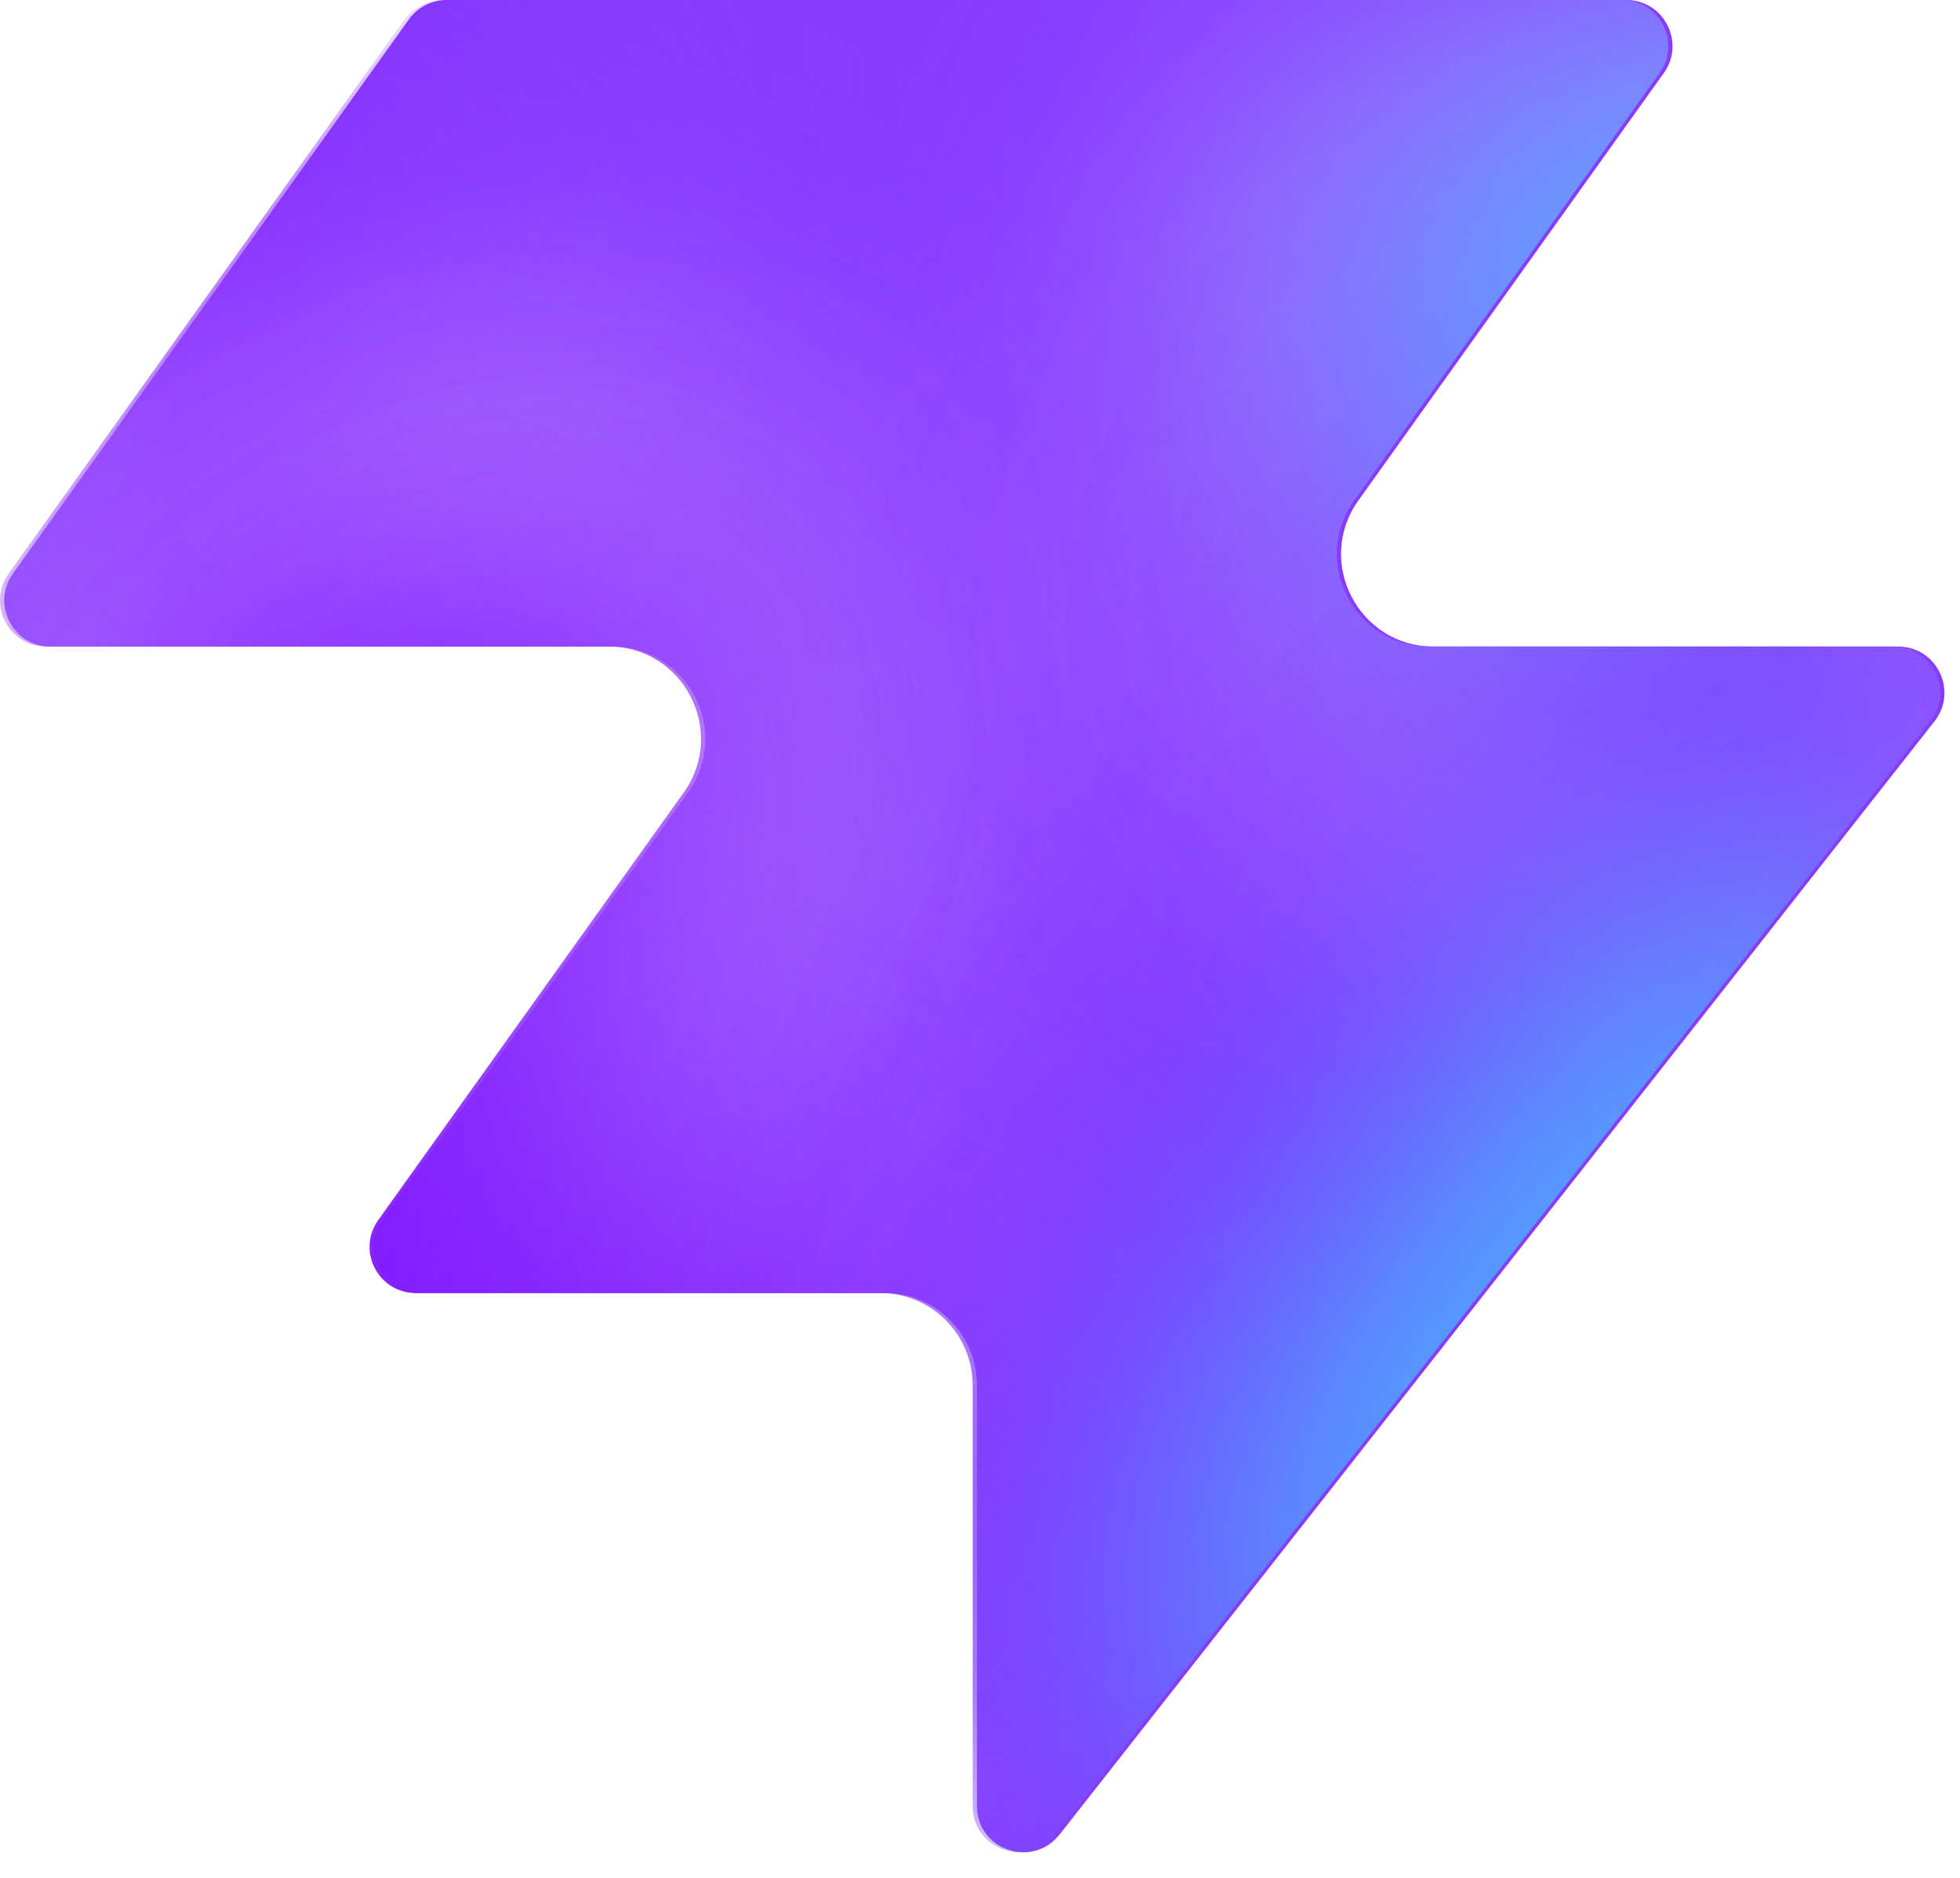
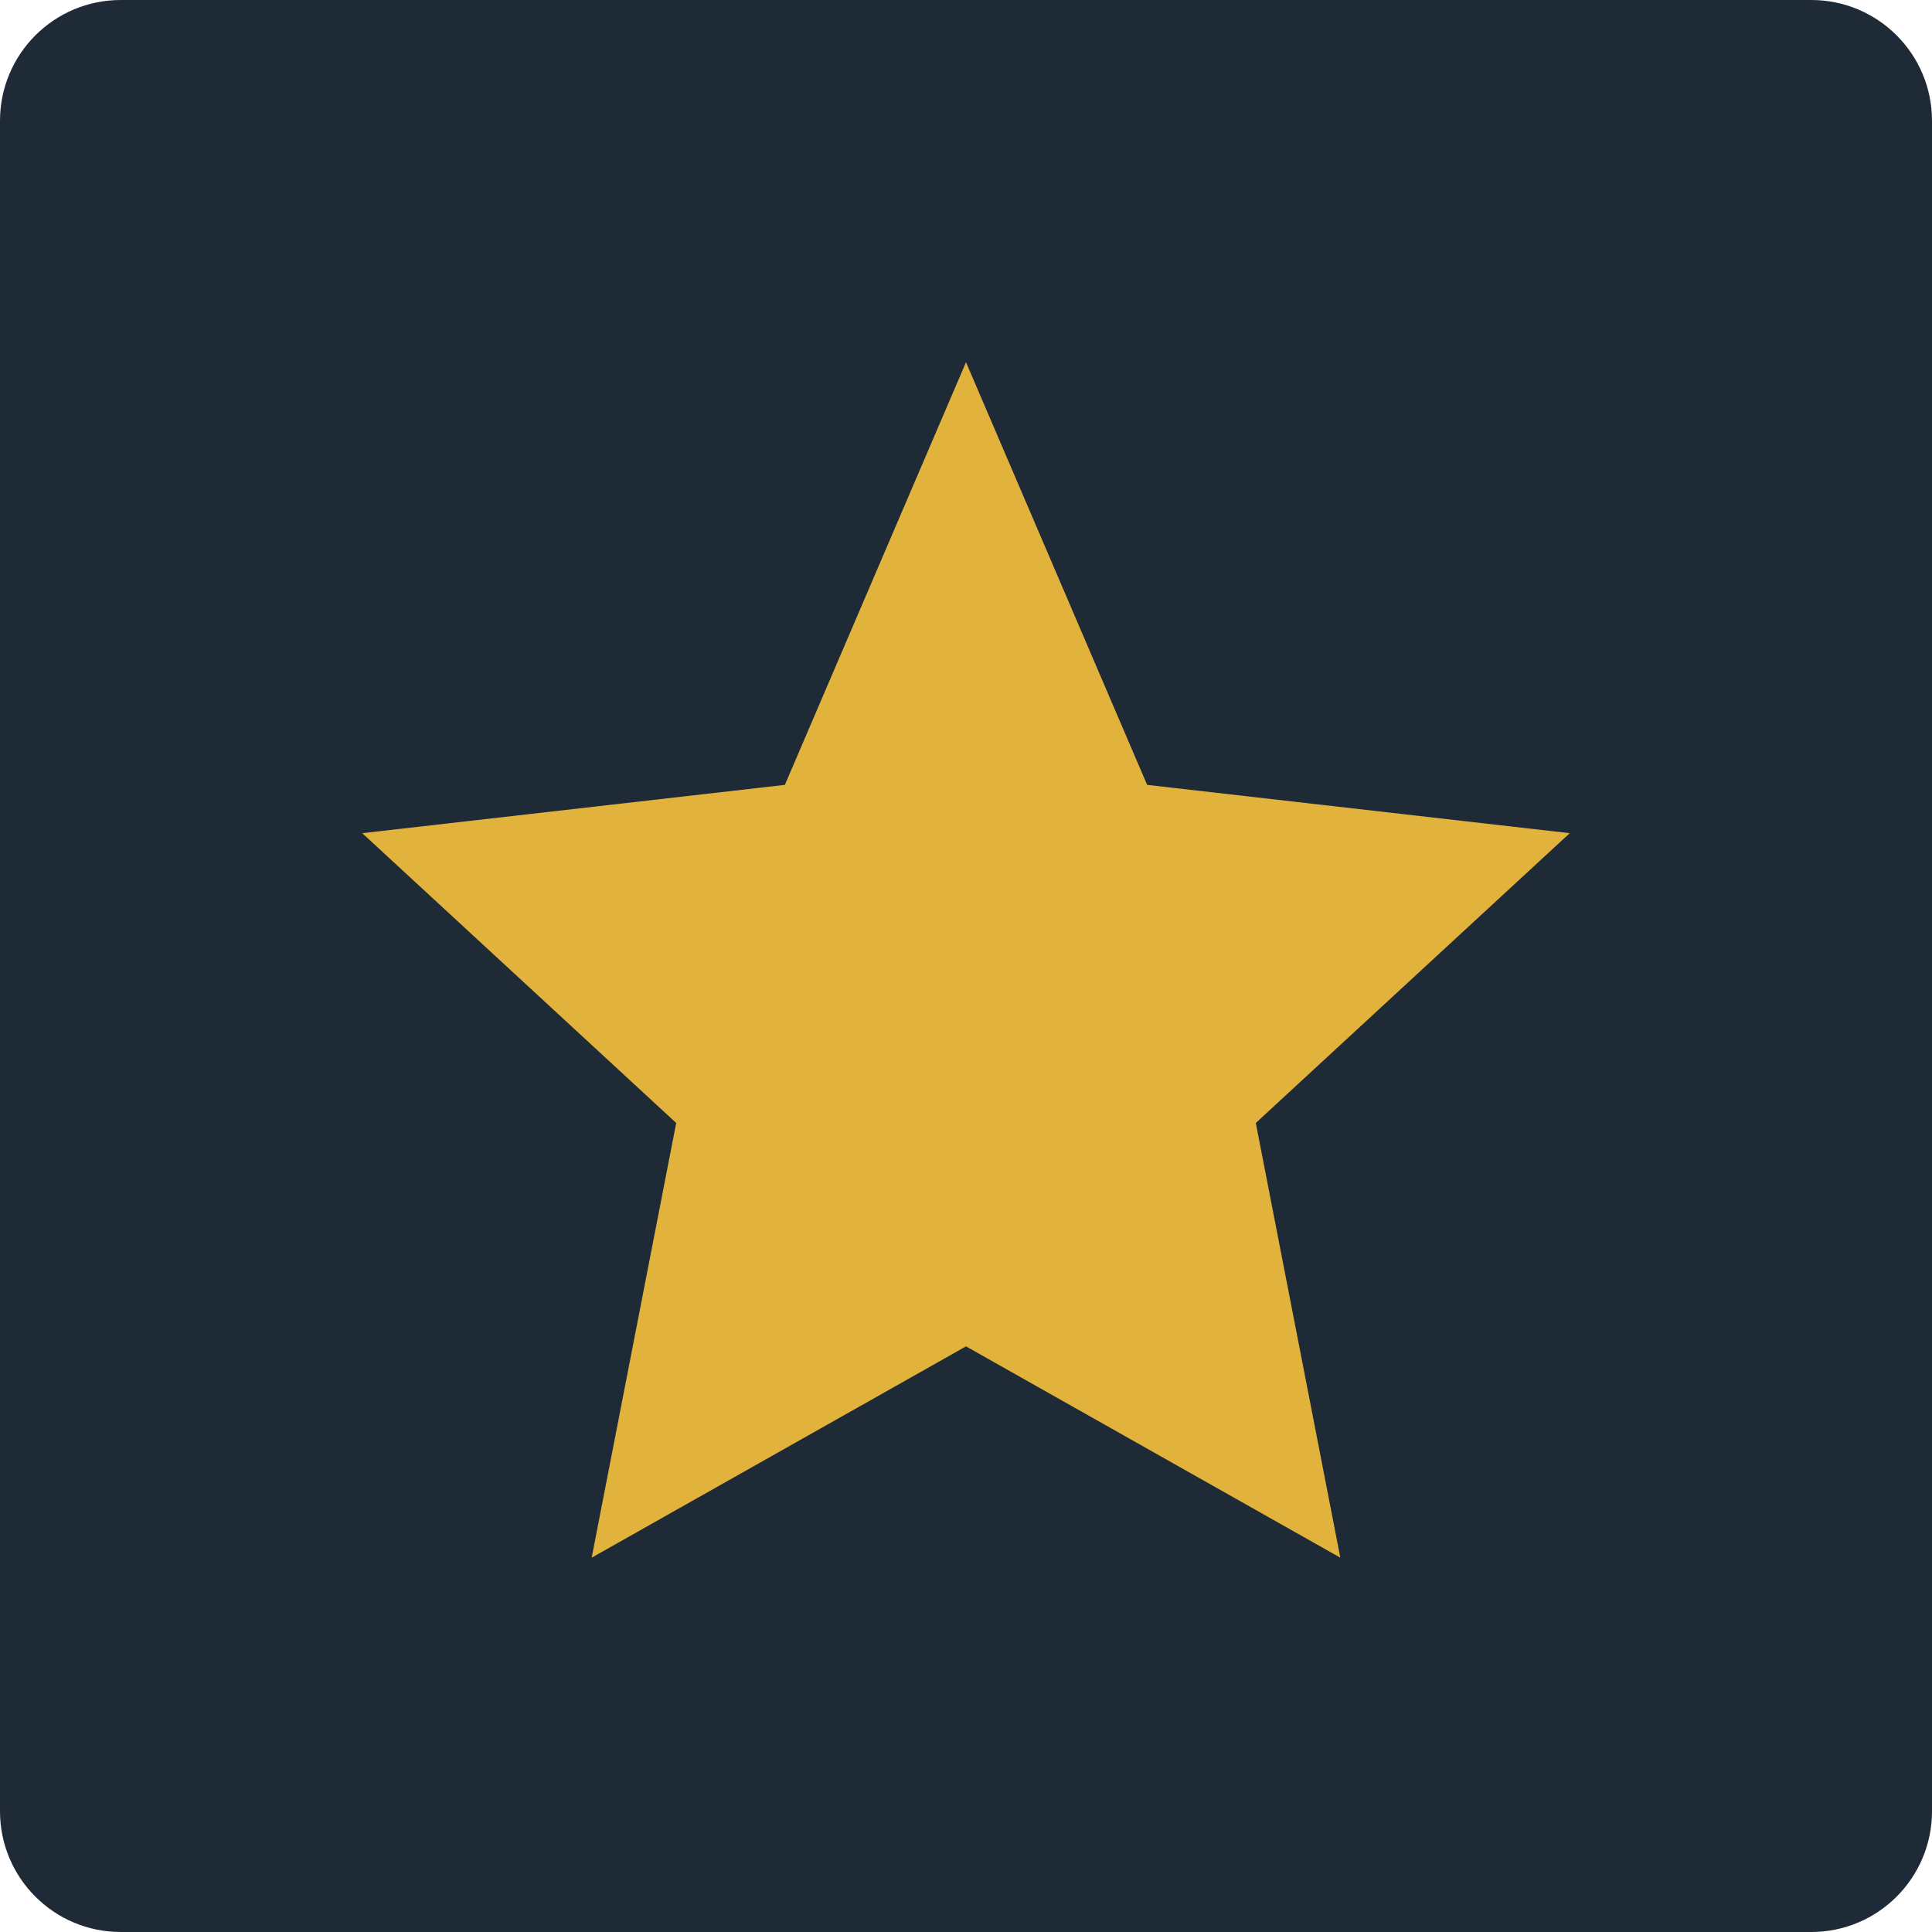
- <svg xmlns="http://www.w3.org/2000/svg" width="48" height="46" fill="none" viewBox="0 0 48 46">
-   <path fill="#863bff" d="M25.946 44.938c-.664.845-2.021.375-2.021-.698V33.937a2.26 2.26 0 0 0-2.262-2.262H10.287c-.92 0-1.456-1.04-.92-1.788l7.48-10.471c1.07-1.497 0-3.578-1.842-3.578H1.237c-.92 0-1.456-1.04-.92-1.788L10.013.474c.214-.297.556-.474.92-.474h28.894c.92 0 1.456 1.04.92 1.788l-7.48 10.471c-1.07 1.498 0 3.579 1.842 3.579h11.377c.943 0 1.473 1.088.89 1.83L25.947 44.94z" style="fill:#863bff;fill:color(display-p3 .525 .23 1);fill-opacity:1" />
-   <mask id="a" width="48" height="46" x="0" y="0" maskUnits="userSpaceOnUse" style="mask-type:alpha">
-     <path fill="#000" d="M25.842 44.938c-.664.844-2.021.375-2.021-.698V33.937a2.26 2.26 0 0 0-2.262-2.262H10.183c-.92 0-1.456-1.04-.92-1.788l7.48-10.471c1.07-1.498 0-3.579-1.842-3.579H1.133c-.92 0-1.456-1.04-.92-1.787L9.91.473c.214-.297.556-.474.92-.474h28.894c.92 0 1.456 1.04.92 1.788l-7.48 10.471c-1.07 1.498 0 3.578 1.842 3.578h11.377c.943 0 1.473 1.088.89 1.832L25.843 44.94z" style="fill:#000;fill-opacity:1" />
-   </mask>
-   <g mask="url(#a)">
-     <g filter="url(#b)">
-       <ellipse cx="5.508" cy="14.704" fill="#ede6ff" rx="5.508" ry="14.704" style="fill:#ede6ff;fill:color(display-p3 .927 .903 1);fill-opacity:1" transform="matrix(.00324 1 1 -.00324 -4.47 31.516)" />
-     </g>
-     <g filter="url(#c)">
-       <ellipse cx="10.399" cy="29.851" fill="#ede6ff" rx="10.399" ry="29.851" style="fill:#ede6ff;fill:color(display-p3 .927 .903 1);fill-opacity:1" transform="matrix(.00324 1 1 -.00324 -39.328 7.883)" />
-     </g>
-     <g filter="url(#d)">
-       <ellipse cx="5.508" cy="30.487" fill="#7e14ff" rx="5.508" ry="30.487" style="fill:#7e14ff;fill:color(display-p3 .492 .077 1);fill-opacity:1" transform="rotate(89.814 -25.913 -14.639)scale(1 -1)" />
-     </g>
-     <g filter="url(#e)">
-       <ellipse cx="5.508" cy="30.599" fill="#7e14ff" rx="5.508" ry="30.599" style="fill:#7e14ff;fill:color(display-p3 .492 .077 1);fill-opacity:1" transform="rotate(89.814 -32.644 -3.334)scale(1 -1)" />
-     </g>
-     <g filter="url(#f)">
-       <ellipse cx="5.508" cy="30.599" fill="#7e14ff" rx="5.508" ry="30.599" style="fill:#7e14ff;fill:color(display-p3 .492 .077 1);fill-opacity:1" transform="matrix(.00324 1 1 -.00324 -34.34 30.47)" />
-     </g>
-     <g filter="url(#g)">
-       <ellipse cx="14.072" cy="22.078" fill="#ede6ff" rx="14.072" ry="22.078" style="fill:#ede6ff;fill:color(display-p3 .927 .903 1);fill-opacity:1" transform="rotate(93.35 24.506 48.493)scale(-1 1)" />
-     </g>
-     <g filter="url(#h)">
-       <ellipse cx="3.47" cy="21.501" fill="#7e14ff" rx="3.47" ry="21.501" style="fill:#7e14ff;fill:color(display-p3 .492 .077 1);fill-opacity:1" transform="rotate(89.009 28.708 47.59)scale(-1 1)" />
-     </g>
-     <g filter="url(#i)">
-       <ellipse cx="3.47" cy="21.501" fill="#7e14ff" rx="3.47" ry="21.501" style="fill:#7e14ff;fill:color(display-p3 .492 .077 1);fill-opacity:1" transform="rotate(89.009 28.708 47.59)scale(-1 1)" />
-     </g>
-     <g filter="url(#j)">
-       <ellipse cx=".387" cy="8.972" fill="#7e14ff" rx="4.407" ry="29.108" style="fill:#7e14ff;fill:color(display-p3 .492 .077 1);fill-opacity:1" transform="rotate(39.51 .387 8.972)" />
-     </g>
-     <g filter="url(#k)">
-       <ellipse cx="47.523" cy="-6.092" fill="#7e14ff" rx="4.407" ry="29.108" style="fill:#7e14ff;fill:color(display-p3 .492 .077 1);fill-opacity:1" transform="rotate(37.892 47.523 -6.092)" />
-     </g>
-     <g filter="url(#l)">
-       <ellipse cx="41.412" cy="6.333" fill="#47bfff" rx="5.971" ry="9.665" style="fill:#47bfff;fill:color(display-p3 .28 .748 1);fill-opacity:1" transform="rotate(37.892 41.412 6.333)" />
-     </g>
-     <g filter="url(#m)">
-       <ellipse cx="-1.879" cy="38.332" fill="#7e14ff" rx="4.407" ry="29.108" style="fill:#7e14ff;fill:color(display-p3 .492 .077 1);fill-opacity:1" transform="rotate(37.892 -1.88 38.332)" />
-     </g>
-     <g filter="url(#n)">
-       <ellipse cx="-1.879" cy="38.332" fill="#7e14ff" rx="4.407" ry="29.108" style="fill:#7e14ff;fill:color(display-p3 .492 .077 1);fill-opacity:1" transform="rotate(37.892 -1.88 38.332)" />
-     </g>
-     <g filter="url(#o)">
-       <ellipse cx="35.651" cy="29.907" fill="#7e14ff" rx="4.407" ry="29.108" style="fill:#7e14ff;fill:color(display-p3 .492 .077 1);fill-opacity:1" transform="rotate(37.892 35.651 29.907)" />
-     </g>
-     <g filter="url(#p)">
-       <ellipse cx="38.418" cy="32.4" fill="#47bfff" rx="5.971" ry="15.297" style="fill:#47bfff;fill:color(display-p3 .28 .748 1);fill-opacity:1" transform="rotate(37.892 38.418 32.4)" />
-     </g>
-   </g>
-   <defs>
-     <filter id="b" width="60.045" height="41.654" x="-19.77" y="16.149" color-interpolation-filters="sRGB" filterUnits="userSpaceOnUse">
-       <feFlood flood-opacity="0" result="BackgroundImageFix" />
-       <feBlend in="SourceGraphic" in2="BackgroundImageFix" result="shape" />
-       <feGaussianBlur result="effect1_foregroundBlur_2002_17158" stdDeviation="7.659" />
-     </filter>
-     <filter id="c" width="90.34" height="51.437" x="-54.613" y="-7.533" color-interpolation-filters="sRGB" filterUnits="userSpaceOnUse">
-       <feFlood flood-opacity="0" result="BackgroundImageFix" />
-       <feBlend in="SourceGraphic" in2="BackgroundImageFix" result="shape" />
-       <feGaussianBlur result="effect1_foregroundBlur_2002_17158" stdDeviation="7.659" />
-     </filter>
-     <filter id="d" width="79.355" height="29.4" x="-49.64" y="2.03" color-interpolation-filters="sRGB" filterUnits="userSpaceOnUse">
-       <feFlood flood-opacity="0" result="BackgroundImageFix" />
-       <feBlend in="SourceGraphic" in2="BackgroundImageFix" result="shape" />
-       <feGaussianBlur result="effect1_foregroundBlur_2002_17158" stdDeviation="4.596" />
-     </filter>
-     <filter id="e" width="79.579" height="29.4" x="-45.045" y="20.029" color-interpolation-filters="sRGB" filterUnits="userSpaceOnUse">
-       <feFlood flood-opacity="0" result="BackgroundImageFix" />
-       <feBlend in="SourceGraphic" in2="BackgroundImageFix" result="shape" />
-       <feGaussianBlur result="effect1_foregroundBlur_2002_17158" stdDeviation="4.596" />
-     </filter>
-     <filter id="f" width="79.579" height="29.4" x="-43.513" y="21.178" color-interpolation-filters="sRGB" filterUnits="userSpaceOnUse">
-       <feFlood flood-opacity="0" result="BackgroundImageFix" />
-       <feBlend in="SourceGraphic" in2="BackgroundImageFix" result="shape" />
-       <feGaussianBlur result="effect1_foregroundBlur_2002_17158" stdDeviation="4.596" />
-     </filter>
-     <filter id="g" width="74.749" height="58.852" x="15.756" y="-17.901" color-interpolation-filters="sRGB" filterUnits="userSpaceOnUse">
-       <feFlood flood-opacity="0" result="BackgroundImageFix" />
-       <feBlend in="SourceGraphic" in2="BackgroundImageFix" result="shape" />
-       <feGaussianBlur result="effect1_foregroundBlur_2002_17158" stdDeviation="7.659" />
-     </filter>
-     <filter id="h" width="61.377" height="25.362" x="23.548" y="2.284" color-interpolation-filters="sRGB" filterUnits="userSpaceOnUse">
-       <feFlood flood-opacity="0" result="BackgroundImageFix" />
-       <feBlend in="SourceGraphic" in2="BackgroundImageFix" result="shape" />
-       <feGaussianBlur result="effect1_foregroundBlur_2002_17158" stdDeviation="4.596" />
-     </filter>
-     <filter id="i" width="61.377" height="25.362" x="23.548" y="2.284" color-interpolation-filters="sRGB" filterUnits="userSpaceOnUse">
-       <feFlood flood-opacity="0" result="BackgroundImageFix" />
-       <feBlend in="SourceGraphic" in2="BackgroundImageFix" result="shape" />
-       <feGaussianBlur result="effect1_foregroundBlur_2002_17158" stdDeviation="4.596" />
-     </filter>
-     <filter id="j" width="56.045" height="63.649" x="-27.636" y="-22.853" color-interpolation-filters="sRGB" filterUnits="userSpaceOnUse">
-       <feFlood flood-opacity="0" result="BackgroundImageFix" />
-       <feBlend in="SourceGraphic" in2="BackgroundImageFix" result="shape" />
-       <feGaussianBlur result="effect1_foregroundBlur_2002_17158" stdDeviation="4.596" />
-     </filter>
-     <filter id="k" width="54.814" height="64.646" x="20.116" y="-38.415" color-interpolation-filters="sRGB" filterUnits="userSpaceOnUse">
-       <feFlood flood-opacity="0" result="BackgroundImageFix" />
-       <feBlend in="SourceGraphic" in2="BackgroundImageFix" result="shape" />
-       <feGaussianBlur result="effect1_foregroundBlur_2002_17158" stdDeviation="4.596" />
-     </filter>
-     <filter id="l" width="33.541" height="35.313" x="24.641" y="-11.323" color-interpolation-filters="sRGB" filterUnits="userSpaceOnUse">
-       <feFlood flood-opacity="0" result="BackgroundImageFix" />
-       <feBlend in="SourceGraphic" in2="BackgroundImageFix" result="shape" />
-       <feGaussianBlur result="effect1_foregroundBlur_2002_17158" stdDeviation="4.596" />
-     </filter>
-     <filter id="m" width="54.814" height="64.646" x="-29.286" y="6.009" color-interpolation-filters="sRGB" filterUnits="userSpaceOnUse">
-       <feFlood flood-opacity="0" result="BackgroundImageFix" />
-       <feBlend in="SourceGraphic" in2="BackgroundImageFix" result="shape" />
-       <feGaussianBlur result="effect1_foregroundBlur_2002_17158" stdDeviation="4.596" />
-     </filter>
-     <filter id="n" width="54.814" height="64.646" x="-29.286" y="6.009" color-interpolation-filters="sRGB" filterUnits="userSpaceOnUse">
-       <feFlood flood-opacity="0" result="BackgroundImageFix" />
-       <feBlend in="SourceGraphic" in2="BackgroundImageFix" result="shape" />
-       <feGaussianBlur result="effect1_foregroundBlur_2002_17158" stdDeviation="4.596" />
-     </filter>
-     <filter id="o" width="54.814" height="64.646" x="8.244" y="-2.416" color-interpolation-filters="sRGB" filterUnits="userSpaceOnUse">
-       <feFlood flood-opacity="0" result="BackgroundImageFix" />
-       <feBlend in="SourceGraphic" in2="BackgroundImageFix" result="shape" />
-       <feGaussianBlur result="effect1_foregroundBlur_2002_17158" stdDeviation="4.596" />
-     </filter>
-     <filter id="p" width="39.409" height="43.623" x="18.713" y="10.588" color-interpolation-filters="sRGB" filterUnits="userSpaceOnUse">
-       <feFlood flood-opacity="0" result="BackgroundImageFix" />
-       <feBlend in="SourceGraphic" in2="BackgroundImageFix" result="shape" />
-       <feGaussianBlur result="effect1_foregroundBlur_2002_17158" stdDeviation="4.596" />
-     </filter>
-   </defs>
+ <svg xmlns="http://www.w3.org/2000/svg" width="32" height="32" viewBox="0 0 32 32">
+   <rect width="32" height="32" rx="2" fill="#1F2A37" />
+   <path d="M16 6l3 7 7 .8-5.2 4.8 1.4 7.2L16 22.3l-6.2 3.5 1.4-7.2L6 13.8l7-.8z" fill="#E2B33C" />
</svg>
